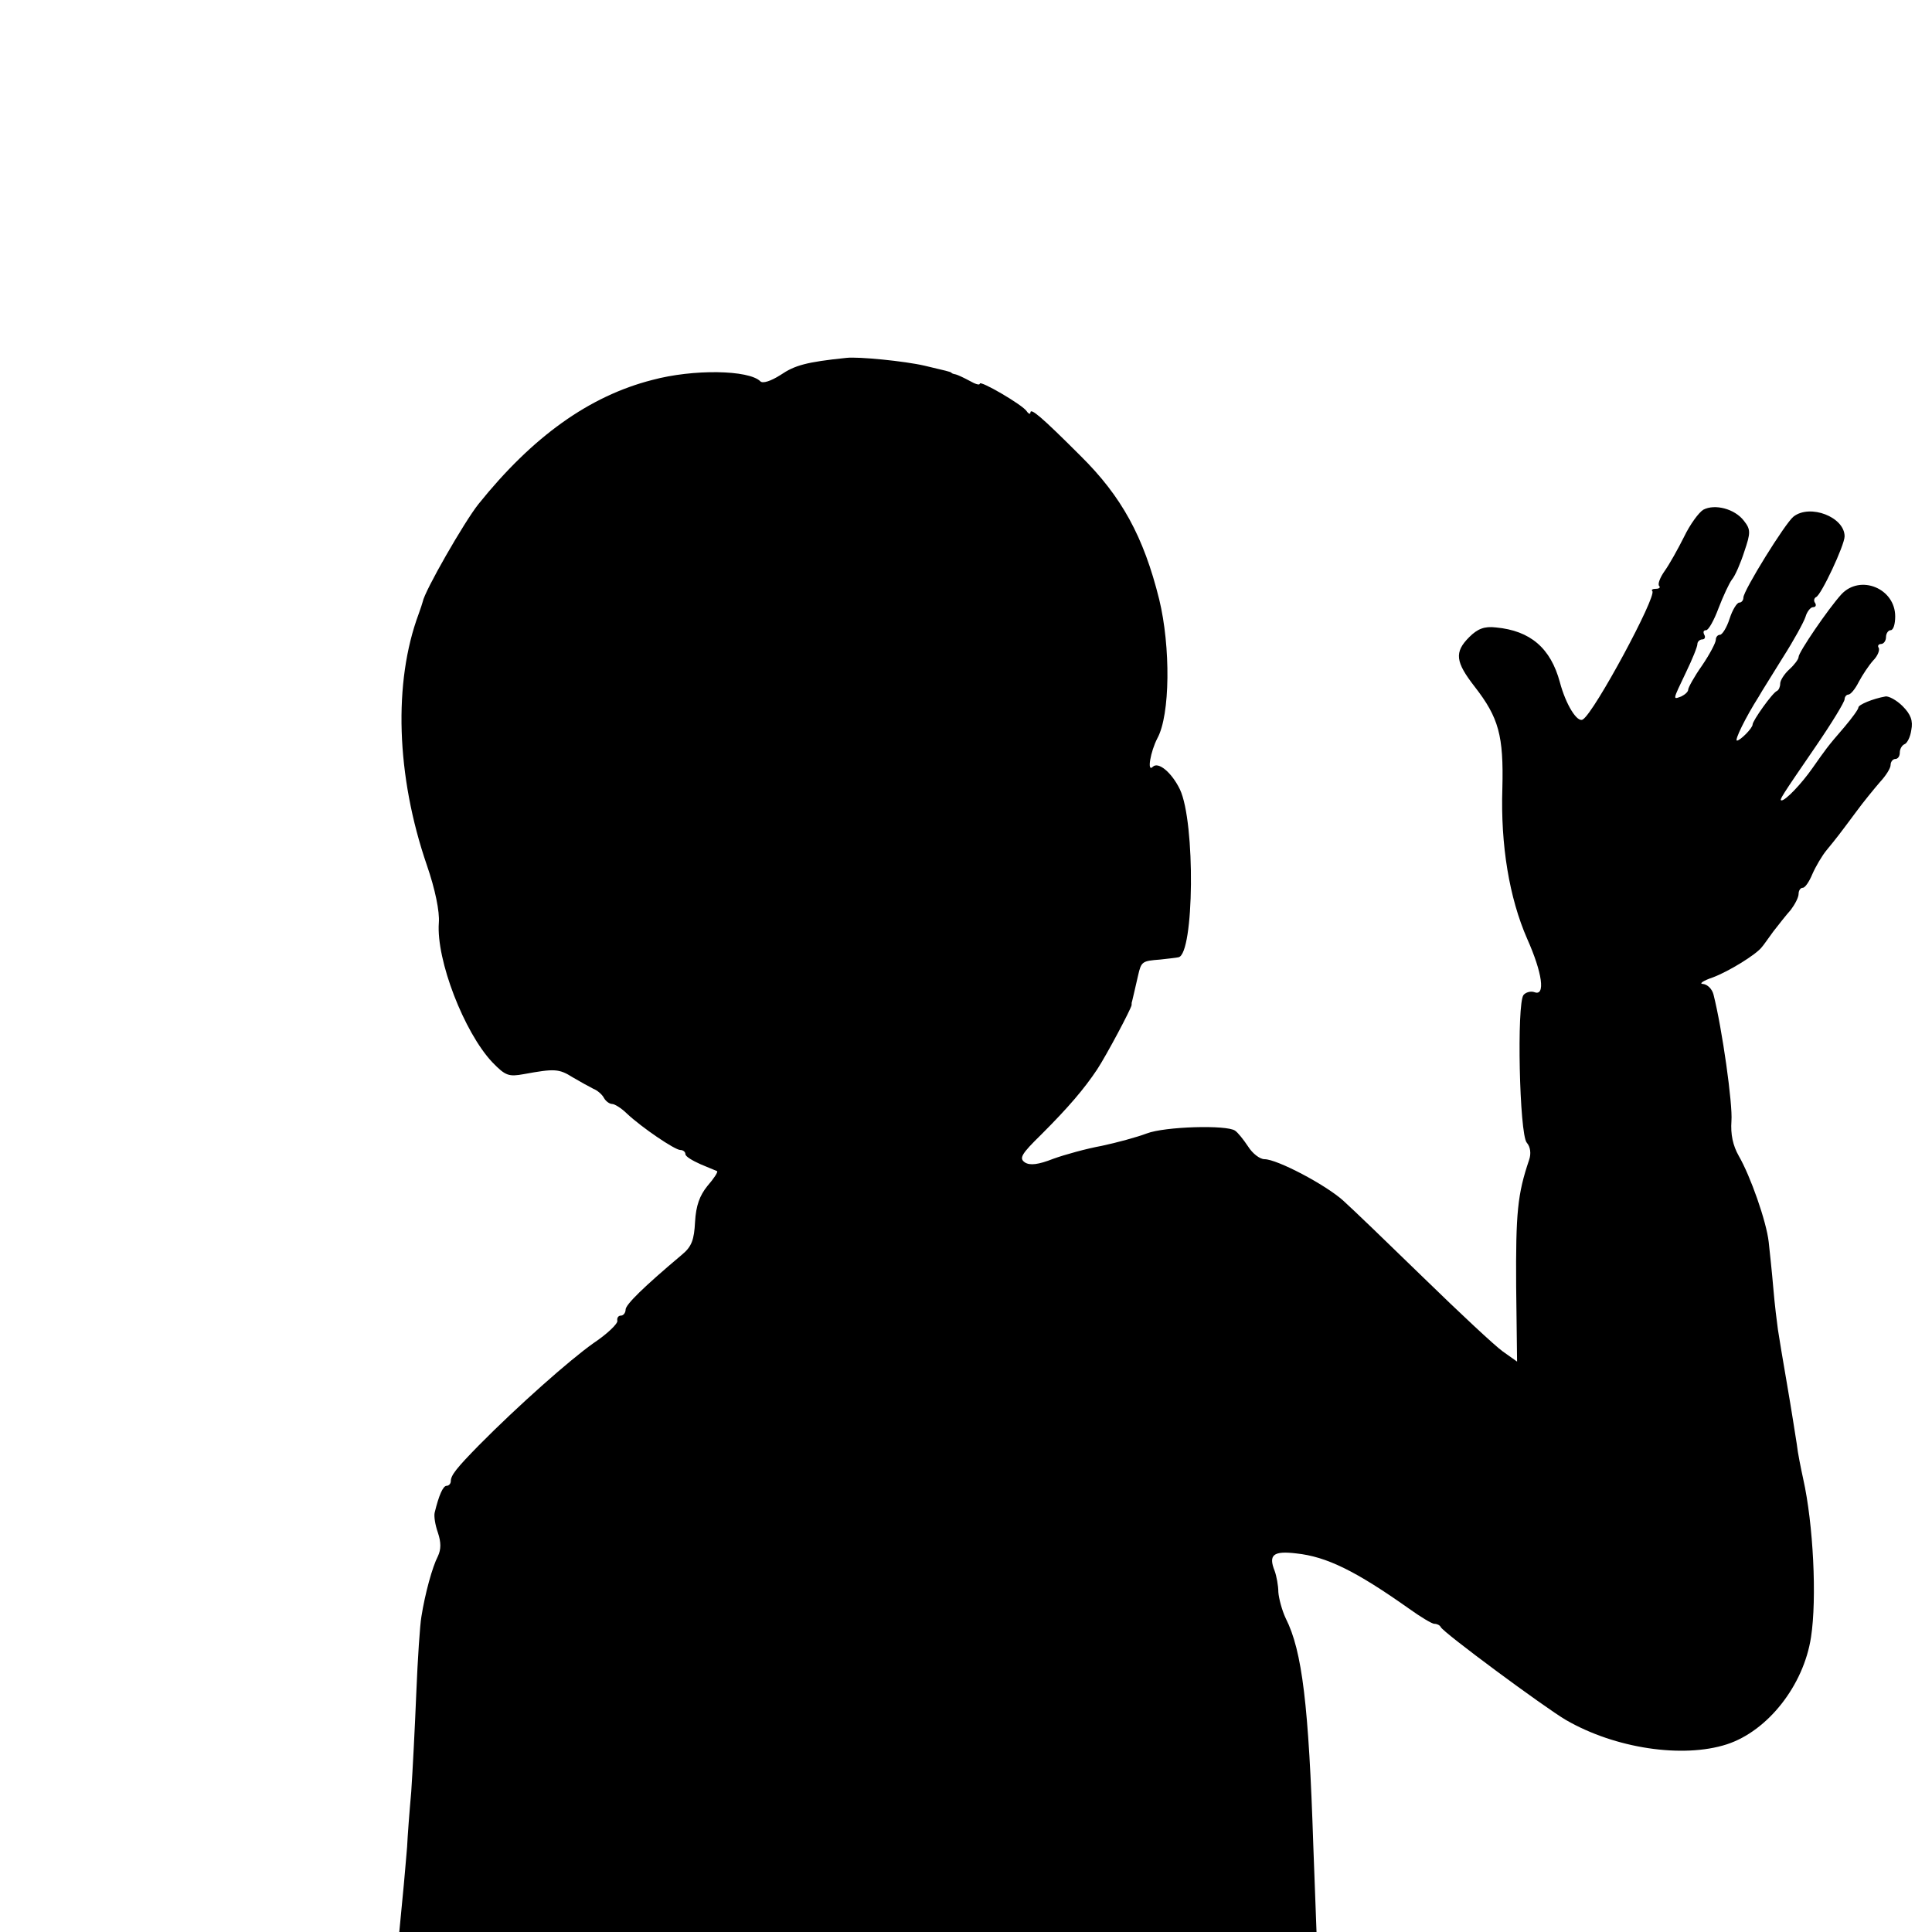
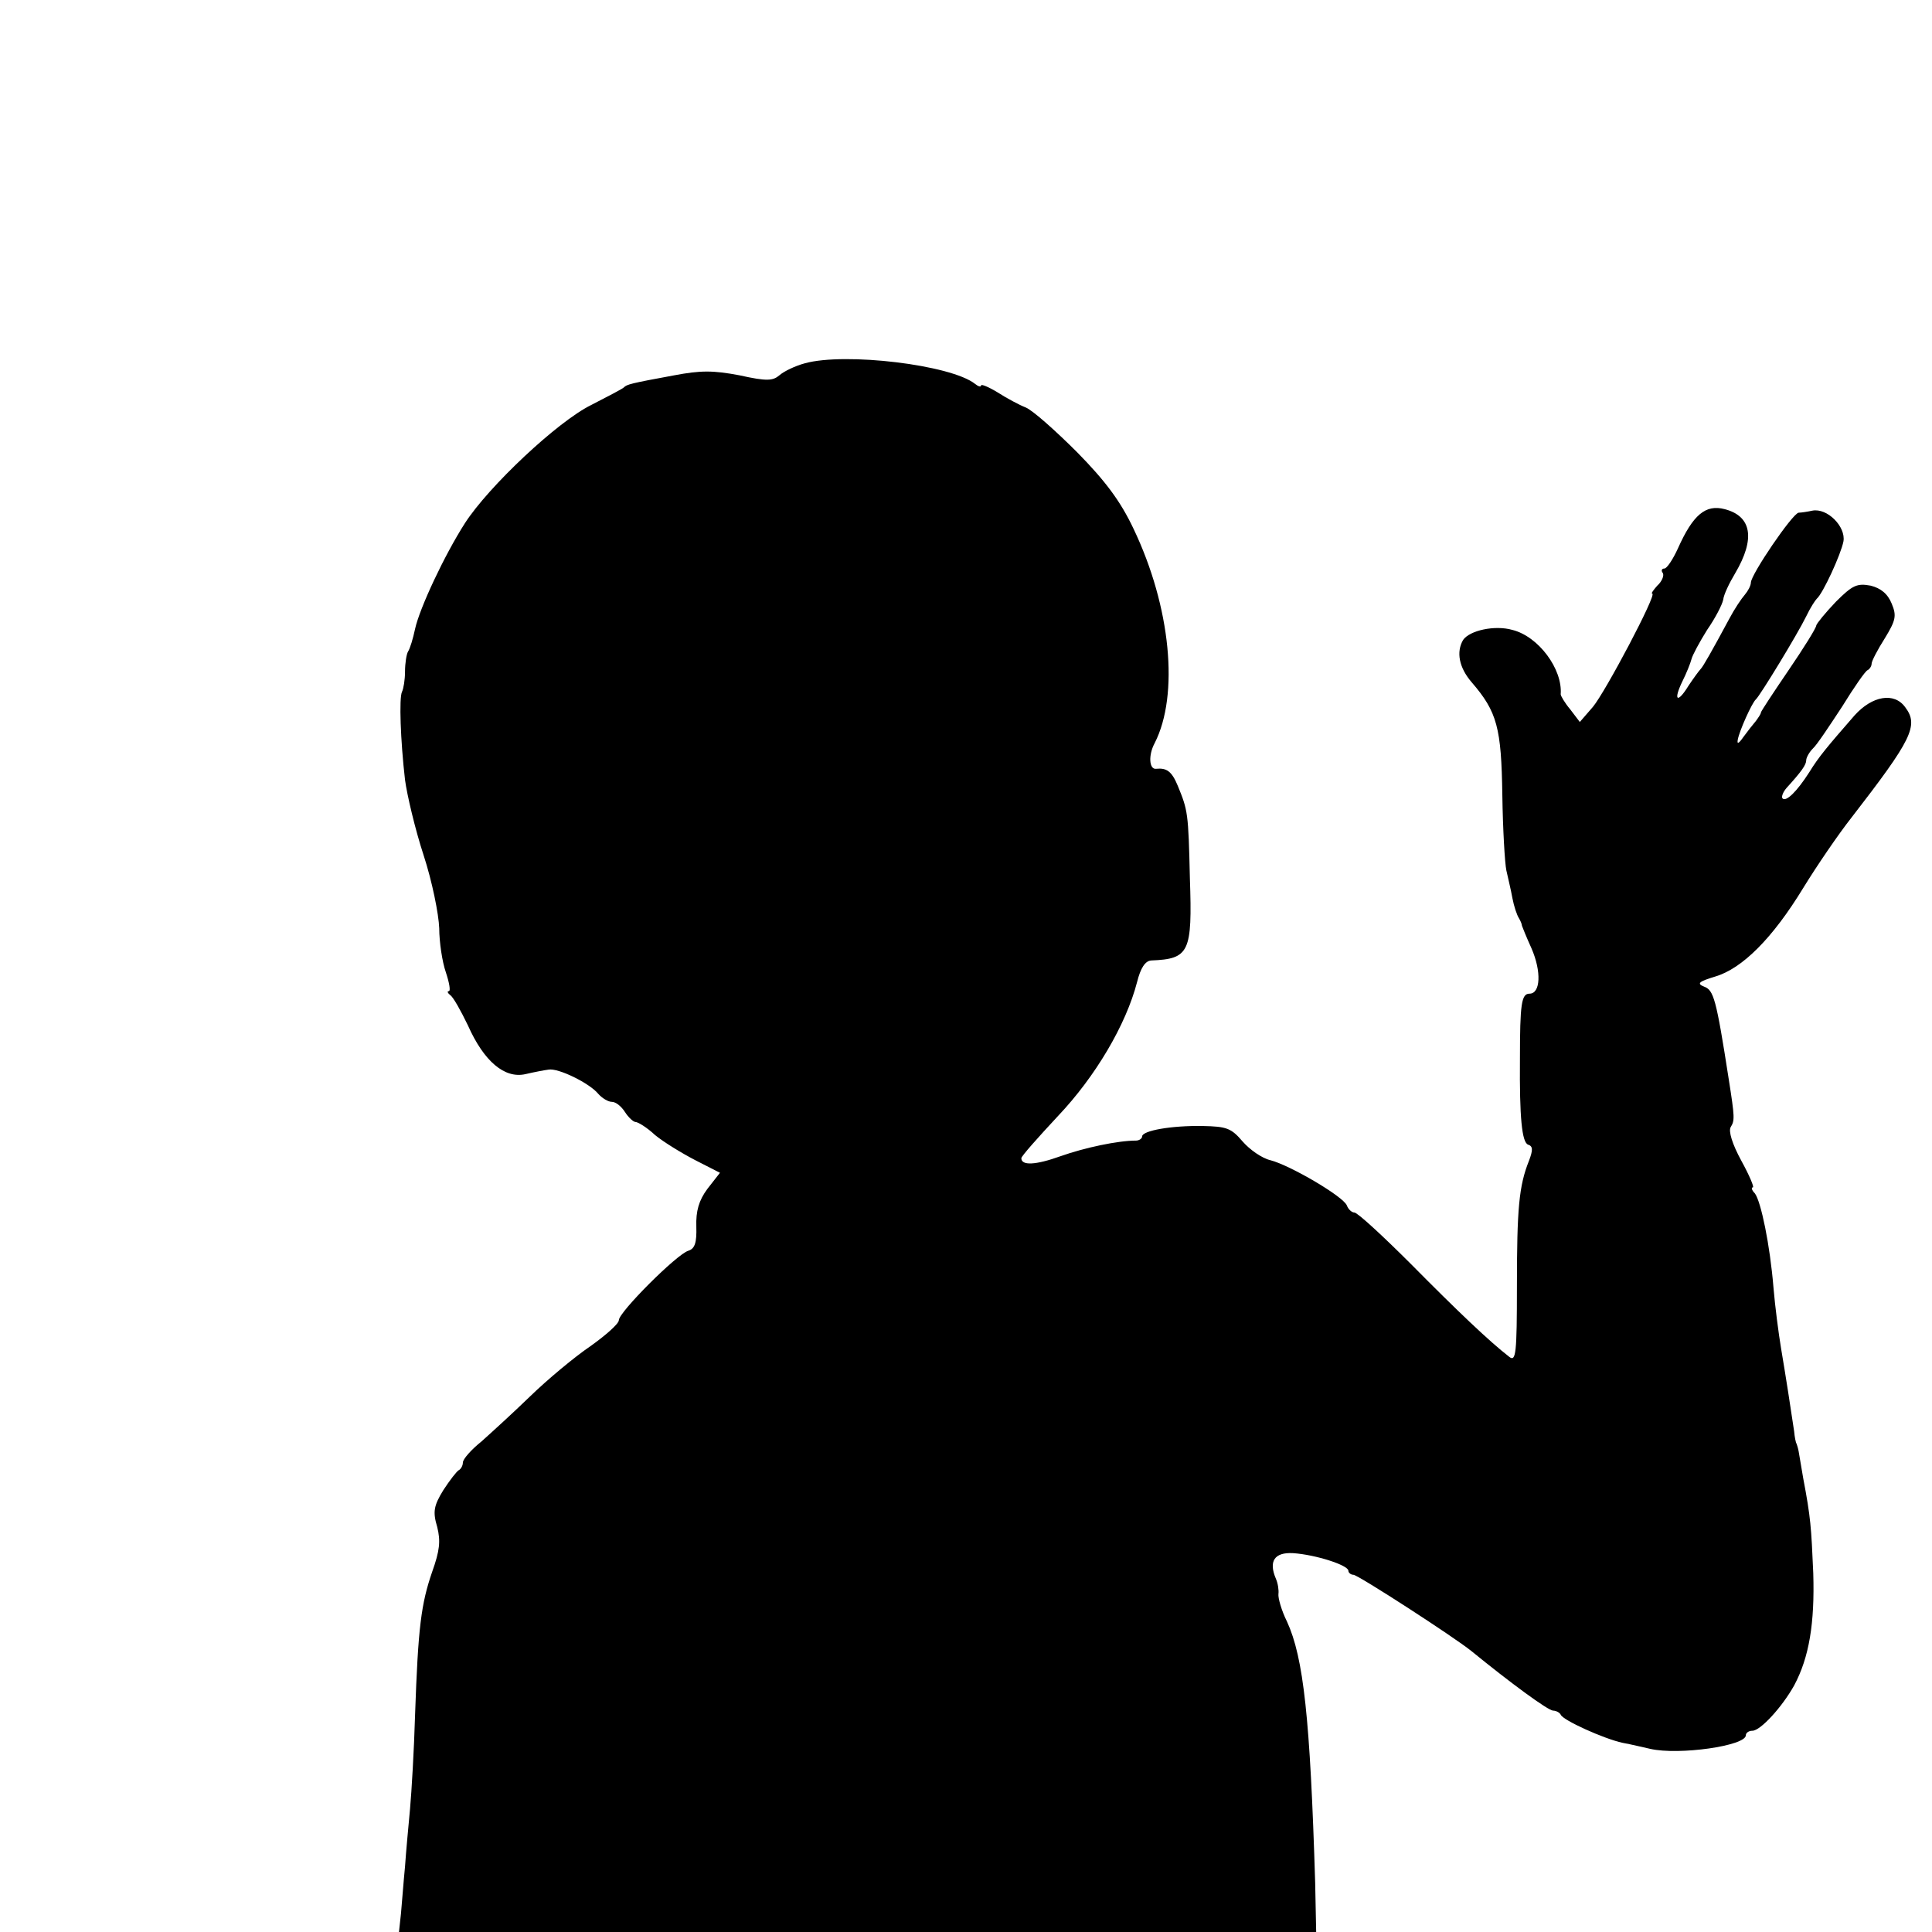
- <svg xmlns="http://www.w3.org/2000/svg" version="1.0" width="420pt" height="420pt" viewBox="0 0 420 420" preserveAspectRatio="xMidYMid meet">
-   <g transform="translate(0,420) scale(0.1,-0.1)" fill="#000000" stroke="none">
-     <path d="M1840 3422 c-87 -9 -112 -16 -143 -37 -22 -14 -39 -19 -44 -14 -25 25 -146 27 -235 3 -137 -35 -260 -123 -378 -270 -31 -39 -117 -189 -121 -212 -1 -4 -5 -16 -9 -27 -55 -148 -49 -351 18 -546 18 -52 28 -101 26 -125 -6 -81 55 -238 116 -303 29 -30 36 -32 69 -26 66 12 76 12 106 -7 17 -10 37 -21 45 -25 8 -3 19 -12 23 -20 4 -7 12 -13 18 -13 5 0 20 -9 32 -21 32 -30 104 -79 116 -79 6 0 11 -4 11 -9 0 -5 15 -14 33 -22 17 -7 34 -14 36 -15 2 -2 -7 -16 -21 -32 -17 -21 -25 -43 -27 -78 -2 -39 -7 -54 -29 -72 -82 -69 -122 -108 -122 -119 0 -7 -5 -13 -10 -13 -6 0 -9 -5 -8 -11 2 -6 -22 -29 -52 -49 -51 -36 -164 -136 -249 -222 -48 -49 -61 -65 -61 -78 0 -5 -4 -10 -9 -10 -8 0 -17 -21 -26 -58 -2 -8 1 -27 7 -44 7 -21 7 -36 0 -51 -12 -23 -28 -81 -36 -132 -3 -17 -8 -91 -11 -165 -3 -74 -8 -171 -11 -215 -4 -44 -8 -98 -9 -120 -2 -22 -6 -73 -10 -112 l-7 -73 997 0 997 0 -7 188 c-10 305 -24 423 -60 494 -8 17 -15 43 -16 57 0 14 -4 35 -8 46 -14 35 -3 44 47 38 66 -7 129 -38 245 -120 25 -18 50 -33 55 -33 6 0 12 -3 14 -7 4 -11 226 -175 272 -202 107 -62 254 -84 350 -53 89 29 167 128 183 233 13 84 5 246 -17 344 -5 23 -12 57 -14 76 -3 19 -12 77 -21 129 -9 52 -18 106 -20 120 -2 14 -7 54 -10 90 -3 36 -8 81 -10 100 -5 45 -40 144 -65 187 -13 23 -18 47 -16 76 3 36 -20 200 -39 275 -3 12 -13 22 -23 23 -9 0 0 7 21 14 35 13 95 50 107 66 3 3 14 19 25 34 11 14 28 36 38 47 9 12 17 27 17 35 0 7 4 13 9 13 5 0 14 13 21 30 7 16 21 40 31 52 23 28 26 32 64 83 16 22 40 51 52 65 13 14 23 30 23 37 0 7 5 13 10 13 6 0 10 6 10 14 0 8 5 16 10 18 6 2 13 16 15 31 4 20 -1 34 -19 52 -13 13 -30 22 -37 21 -28 -5 -59 -18 -59 -24 0 -4 -14 -23 -30 -42 -39 -45 -41 -49 -70 -90 -23 -33 -58 -70 -67 -70 -6 0 0 9 74 117 35 51 63 97 63 103 0 5 4 10 8 10 5 0 15 12 23 28 8 15 22 36 31 46 10 10 15 23 12 28 -3 4 0 8 5 8 6 0 11 7 11 15 0 8 5 15 10 15 6 0 10 13 10 30 0 61 -76 92 -117 48 -29 -32 -93 -126 -93 -136 0 -5 -9 -17 -20 -27 -11 -10 -20 -24 -20 -31 0 -7 -3 -14 -7 -16 -10 -4 -53 -65 -53 -73 0 -8 -27 -35 -34 -35 -6 0 19 51 47 95 6 11 31 50 53 86 23 36 45 76 49 88 3 11 11 21 16 21 6 0 8 4 5 9 -4 5 -2 11 2 13 11 4 62 113 62 132 0 42 -75 71 -111 43 -18 -14 -109 -161 -109 -176 0 -6 -4 -11 -9 -11 -5 0 -15 -16 -21 -35 -6 -19 -16 -35 -21 -35 -5 0 -9 -5 -9 -11 0 -6 -13 -31 -30 -56 -17 -24 -30 -48 -30 -52 0 -5 -7 -11 -15 -15 -19 -7 -19 -9 10 52 14 29 25 56 25 62 0 5 5 10 11 10 5 0 7 5 4 10 -3 6 -2 10 4 10 5 0 17 21 27 48 10 26 23 54 29 62 7 8 19 36 27 61 14 41 14 48 -1 67 -20 26 -63 37 -88 24 -10 -6 -29 -32 -42 -59 -13 -26 -32 -60 -42 -74 -10 -14 -16 -29 -12 -33 3 -3 0 -6 -7 -6 -7 0 -11 -2 -8 -5 10 -11 -126 -264 -151 -279 -12 -8 -37 32 -50 81 -20 74 -64 112 -139 119 -25 3 -40 -3 -58 -21 -33 -33 -30 -54 12 -108 52 -67 63 -106 60 -221 -4 -123 15 -238 54 -327 33 -74 40 -125 16 -116 -8 3 -19 0 -24 -6 -15 -19 -9 -302 7 -321 8 -9 10 -24 5 -38 -25 -74 -29 -114 -28 -275 l2 -163 -31 22 c-17 12 -94 84 -172 160 -77 75 -156 151 -175 168 -39 35 -144 90 -171 90 -10 0 -26 12 -36 28 -10 15 -22 30 -28 34 -18 13 -153 9 -192 -6 -21 -8 -65 -20 -98 -27 -33 -6 -80 -19 -105 -28 -33 -13 -51 -15 -62 -8 -13 9 -8 18 36 61 59 59 93 99 121 141 21 32 74 132 75 140 0 3 0 6 1 8 1 5 8 33 13 56 7 31 9 32 48 35 18 2 36 4 40 5 34 7 37 293 3 365 -18 37 -47 61 -59 49 -13 -13 -5 33 10 62 28 51 29 199 4 302 -34 137 -82 224 -171 312 -86 86 -109 105 -109 94 0 -4 -4 -3 -8 3 -9 14 -102 68 -102 60 0 -4 -10 -1 -22 6 -13 7 -26 13 -30 14 -5 1 -9 2 -10 4 -3 2 -11 4 -58 15 -43 10 -144 20 -170 17z" />
+ <svg xmlns="http://www.w3.org/2000/svg" version="1.0" width="384pt" height="384pt" viewBox="0 0 384 384" preserveAspectRatio="xMidYMid meet">
+   <g transform="translate(0,384) scale(0.1,-0.1)" fill="#000000" stroke="none">
+     <path d="M1600 3118 c-19 -5 -42 -16 -51 -24 -13 -11 -25 -12 -79 0 -53 10 -77 10 -130 0 -87 -16 -94 -18 -100 -24 -3 -3 -32 -18 -65 -35 -67 -33 -204 -162 -251 -235 -41 -64 -90 -169 -99 -210 -4 -19 -10 -39 -14 -45 -3 -5 -6 -23 -6 -40 0 -16 -3 -34 -6 -40 -6 -12 -3 -97 6 -175 4 -30 20 -98 37 -150 17 -52 30 -117 31 -145 0 -27 6 -67 13 -87 7 -21 10 -38 6 -38 -4 0 -2 -4 3 -8 6 -4 21 -31 35 -60 32 -72 73 -106 114 -97 17 4 38 8 46 9 19 4 82 -27 99 -48 8 -9 20 -16 27 -16 8 0 19 -9 26 -20 7 -11 17 -20 21 -20 5 0 23 -11 39 -26 17 -14 53 -36 80 -50 l49 -25 -25 -32 c-17 -23 -23 -44 -22 -75 1 -32 -3 -44 -16 -48 -23 -7 -138 -122 -138 -138 0 -7 -26 -30 -57 -52 -31 -21 -85 -66 -119 -99 -34 -33 -78 -73 -97 -90 -20 -16 -37 -35 -37 -42 0 -6 -4 -13 -8 -15 -4 -2 -18 -20 -31 -40 -19 -31 -21 -43 -12 -73 7 -28 5 -47 -10 -89 -22 -64 -28 -110 -34 -284 -2 -70 -7 -154 -10 -187 -3 -33 -8 -85 -10 -115 -3 -30 -6 -72 -8 -93 l-4 -37 912 0 911 0 -2 98 c-10 327 -23 447 -56 519 -11 22 -18 47 -17 55 1 7 -1 21 -5 30 -15 35 -3 53 34 51 45 -3 110 -24 110 -35 0 -4 5 -8 10 -8 9 0 202 -125 235 -152 76 -62 152 -118 162 -118 6 0 13 -4 15 -8 4 -11 86 -48 123 -56 17 -3 41 -9 55 -12 57 -13 190 6 190 27 0 5 6 9 13 9 16 0 59 47 83 90 30 56 41 124 38 223 -4 92 -5 110 -20 189 -4 24 -8 48 -9 53 -1 6 -3 12 -4 15 -2 3 -4 14 -5 25 -6 41 -17 112 -26 165 -5 30 -12 84 -15 120 -7 86 -25 172 -37 188 -6 6 -8 12 -4 12 3 0 -7 24 -23 53 -18 33 -26 59 -21 67 8 13 8 19 -4 95 -25 161 -30 177 -49 184 -15 6 -11 10 22 20 54 16 114 76 175 176 27 44 70 107 96 140 120 155 134 183 107 219 -22 31 -66 23 -101 -16 -54 -62 -71 -82 -90 -113 -25 -39 -46 -59 -53 -52 -3 3 1 13 8 21 30 33 39 46 39 55 0 5 6 16 13 23 8 7 33 45 58 83 24 39 47 72 51 73 4 2 8 8 8 13 0 5 12 28 26 50 22 36 24 45 14 69 -8 20 -22 31 -42 36 -27 5 -36 1 -69 -32 -21 -22 -38 -43 -39 -47 0 -5 -25 -45 -55 -89 -30 -44 -55 -82 -55 -84 0 -3 -5 -10 -10 -17 -6 -7 -17 -21 -25 -32 -9 -13 -13 -15 -11 -5 3 17 28 73 36 80 8 7 83 130 100 165 8 17 18 32 21 35 12 10 48 88 53 114 5 29 -32 67 -62 61 -9 -2 -22 -4 -27 -4 -12 -1 -95 -123 -95 -139 0 -6 -6 -17 -12 -24 -7 -8 -21 -29 -31 -48 -35 -65 -52 -95 -57 -100 -3 -3 -14 -18 -24 -33 -22 -36 -31 -30 -12 9 8 16 16 36 18 44 2 8 16 34 31 58 16 23 30 50 32 60 1 10 12 33 24 53 40 68 33 113 -21 127 -38 10 -63 -11 -93 -78 -10 -22 -22 -40 -27 -40 -5 0 -7 -4 -3 -9 3 -5 -2 -17 -11 -25 -8 -9 -13 -16 -10 -16 10 0 -93 -195 -118 -225 l-26 -30 -19 25 c-11 13 -19 27 -19 30 4 50 -44 115 -96 128 -35 10 -85 -1 -98 -20 -14 -24 -8 -55 17 -84 51 -59 59 -91 61 -224 1 -69 5 -136 8 -150 3 -14 9 -38 12 -55 3 -16 9 -34 13 -40 3 -5 6 -12 6 -15 1 -3 9 -23 19 -45 20 -46 18 -90 -4 -90 -16 0 -19 -20 -19 -130 -1 -117 4 -165 16 -170 10 -3 10 -11 2 -32 -20 -50 -24 -95 -24 -250 0 -133 -2 -150 -15 -140 -40 31 -103 91 -196 185 -56 56 -106 102 -112 102 -5 0 -12 6 -15 14 -7 18 -113 80 -152 90 -17 4 -41 21 -55 37 -23 27 -32 30 -80 31 -61 1 -120 -9 -120 -21 0 -4 -6 -8 -12 -8 -36 0 -102 -14 -150 -31 -50 -18 -78 -19 -78 -4 0 4 33 41 73 84 74 78 135 181 157 266 7 28 16 42 28 43 76 3 82 16 77 163 -3 131 -4 135 -24 184 -12 29 -22 36 -43 34 -14 -2 -16 27 -3 51 49 96 32 271 -42 426 -26 55 -56 95 -112 152 -43 43 -88 83 -102 89 -13 5 -39 19 -56 30 -18 11 -33 17 -33 14 0 -4 -6 -2 -12 3 -48 38 -258 63 -338 41z" />
  </g>
</svg>
